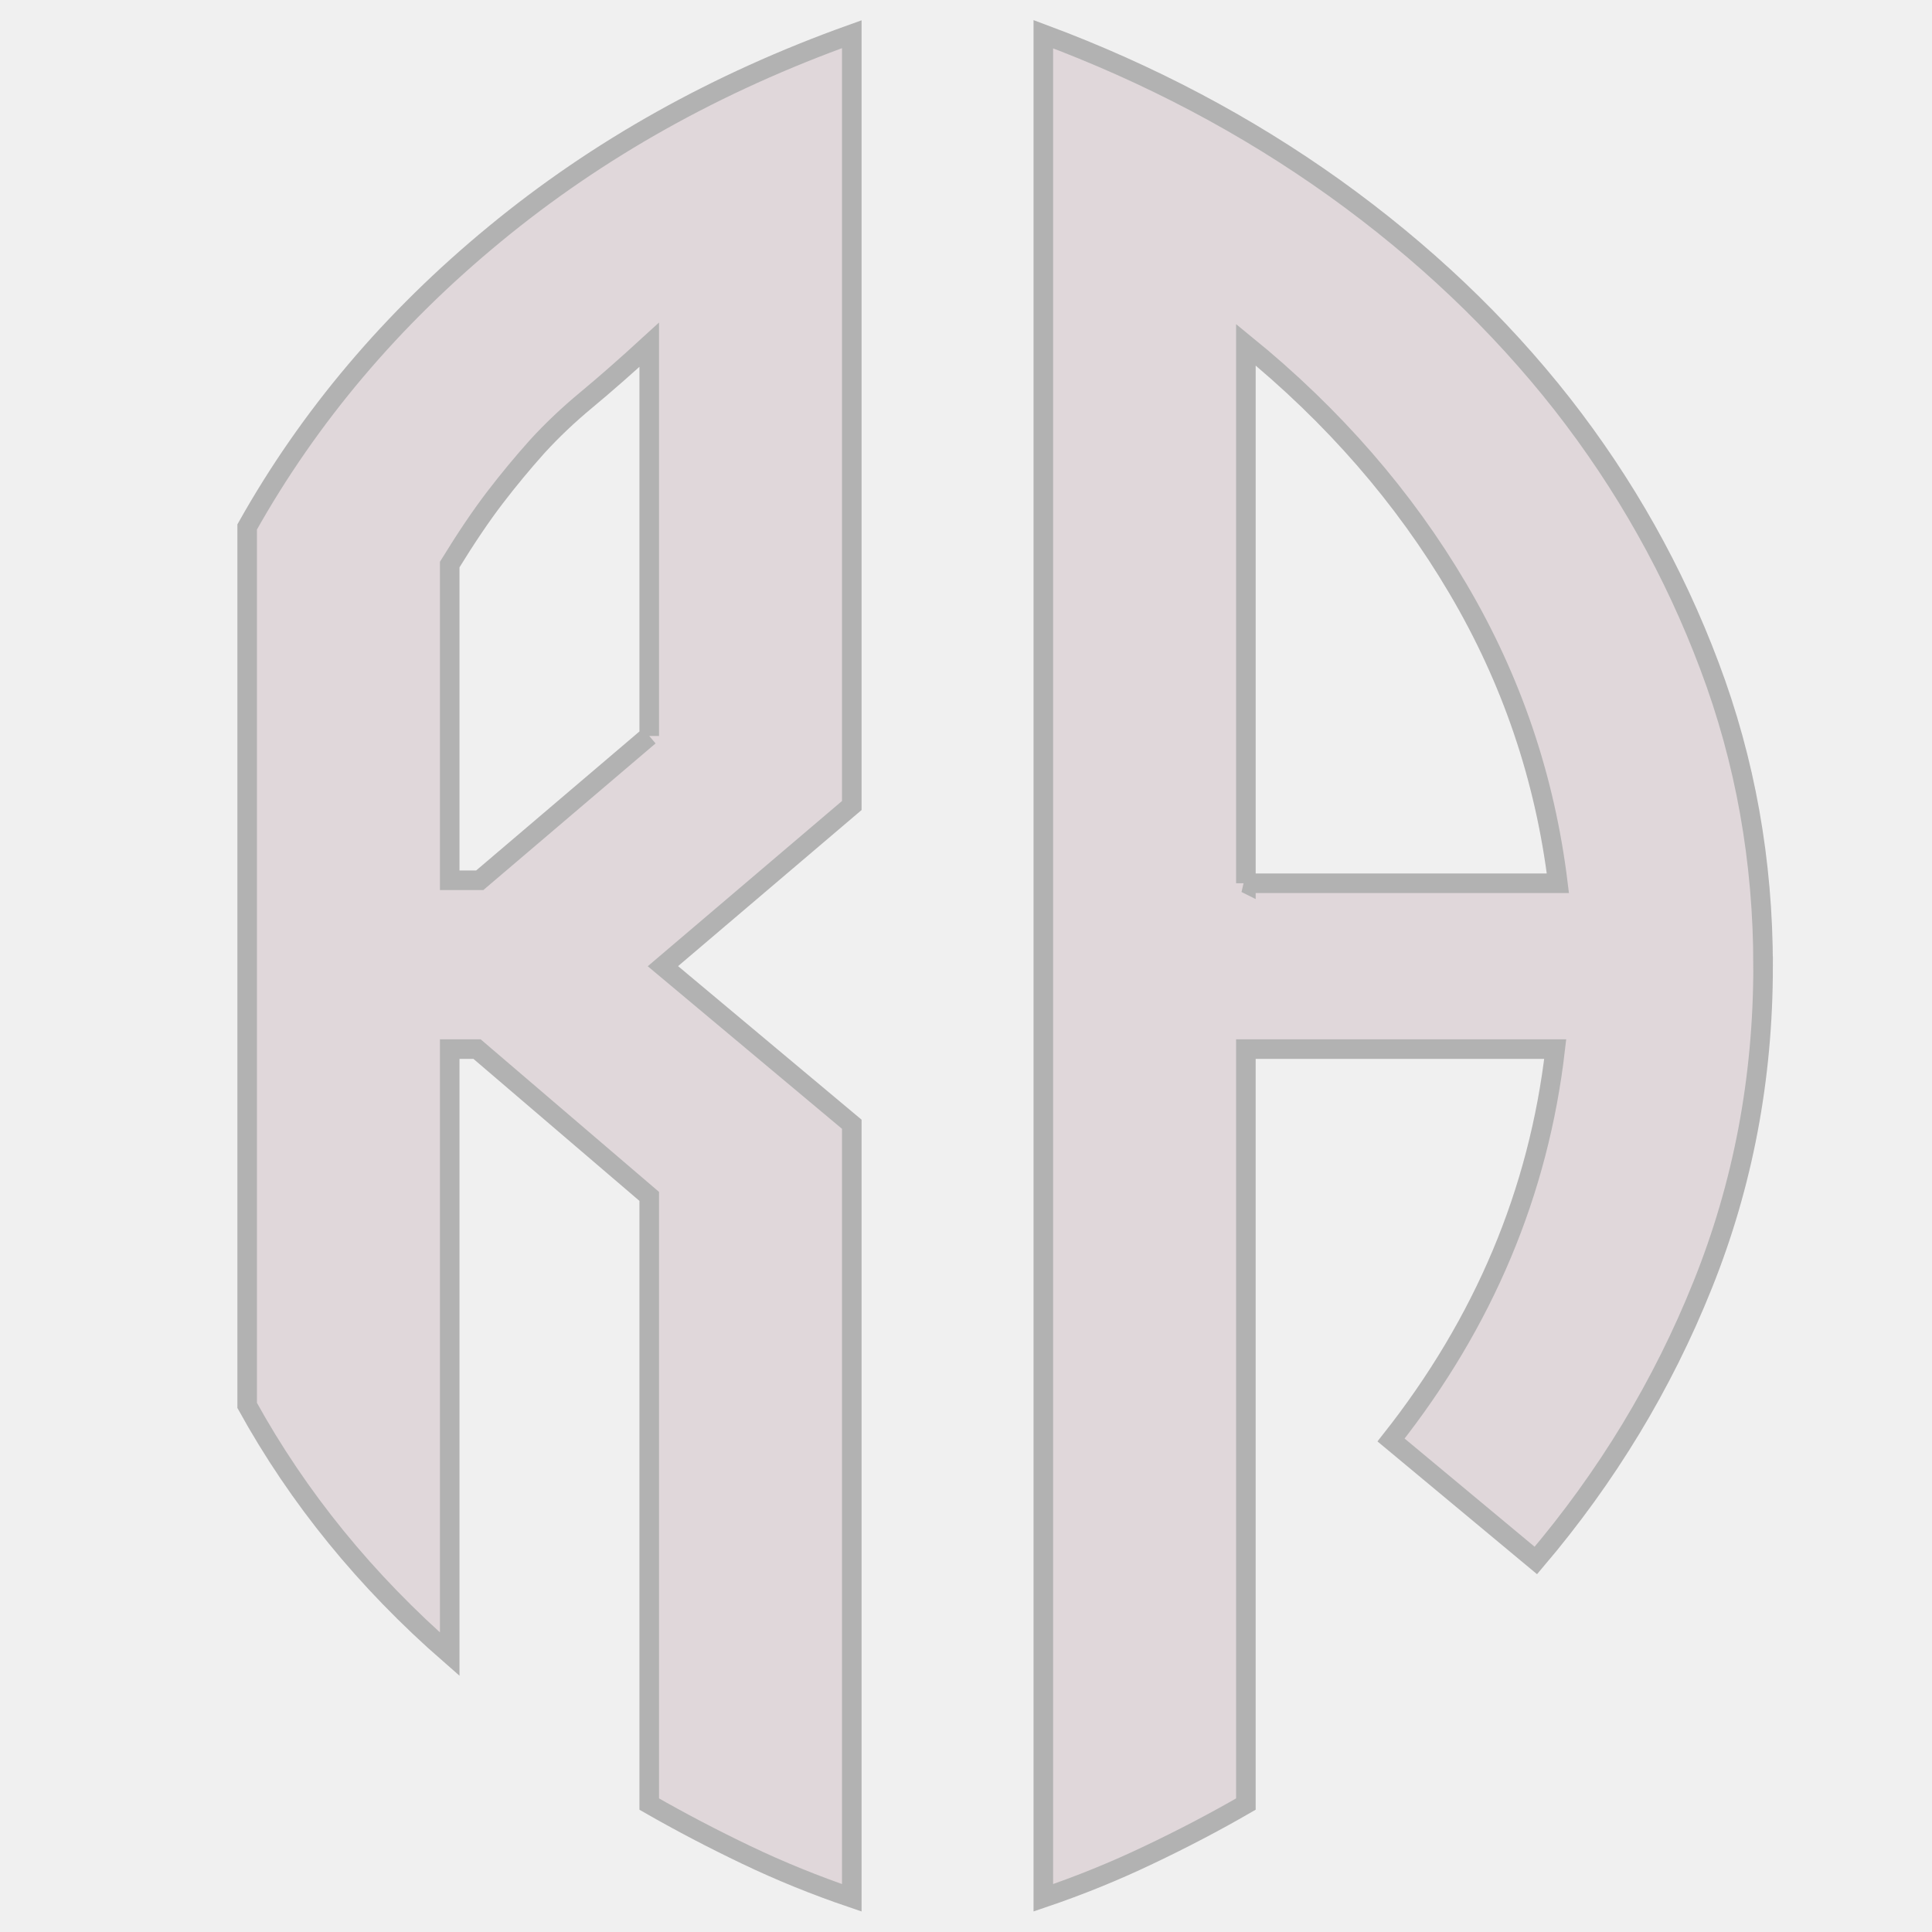
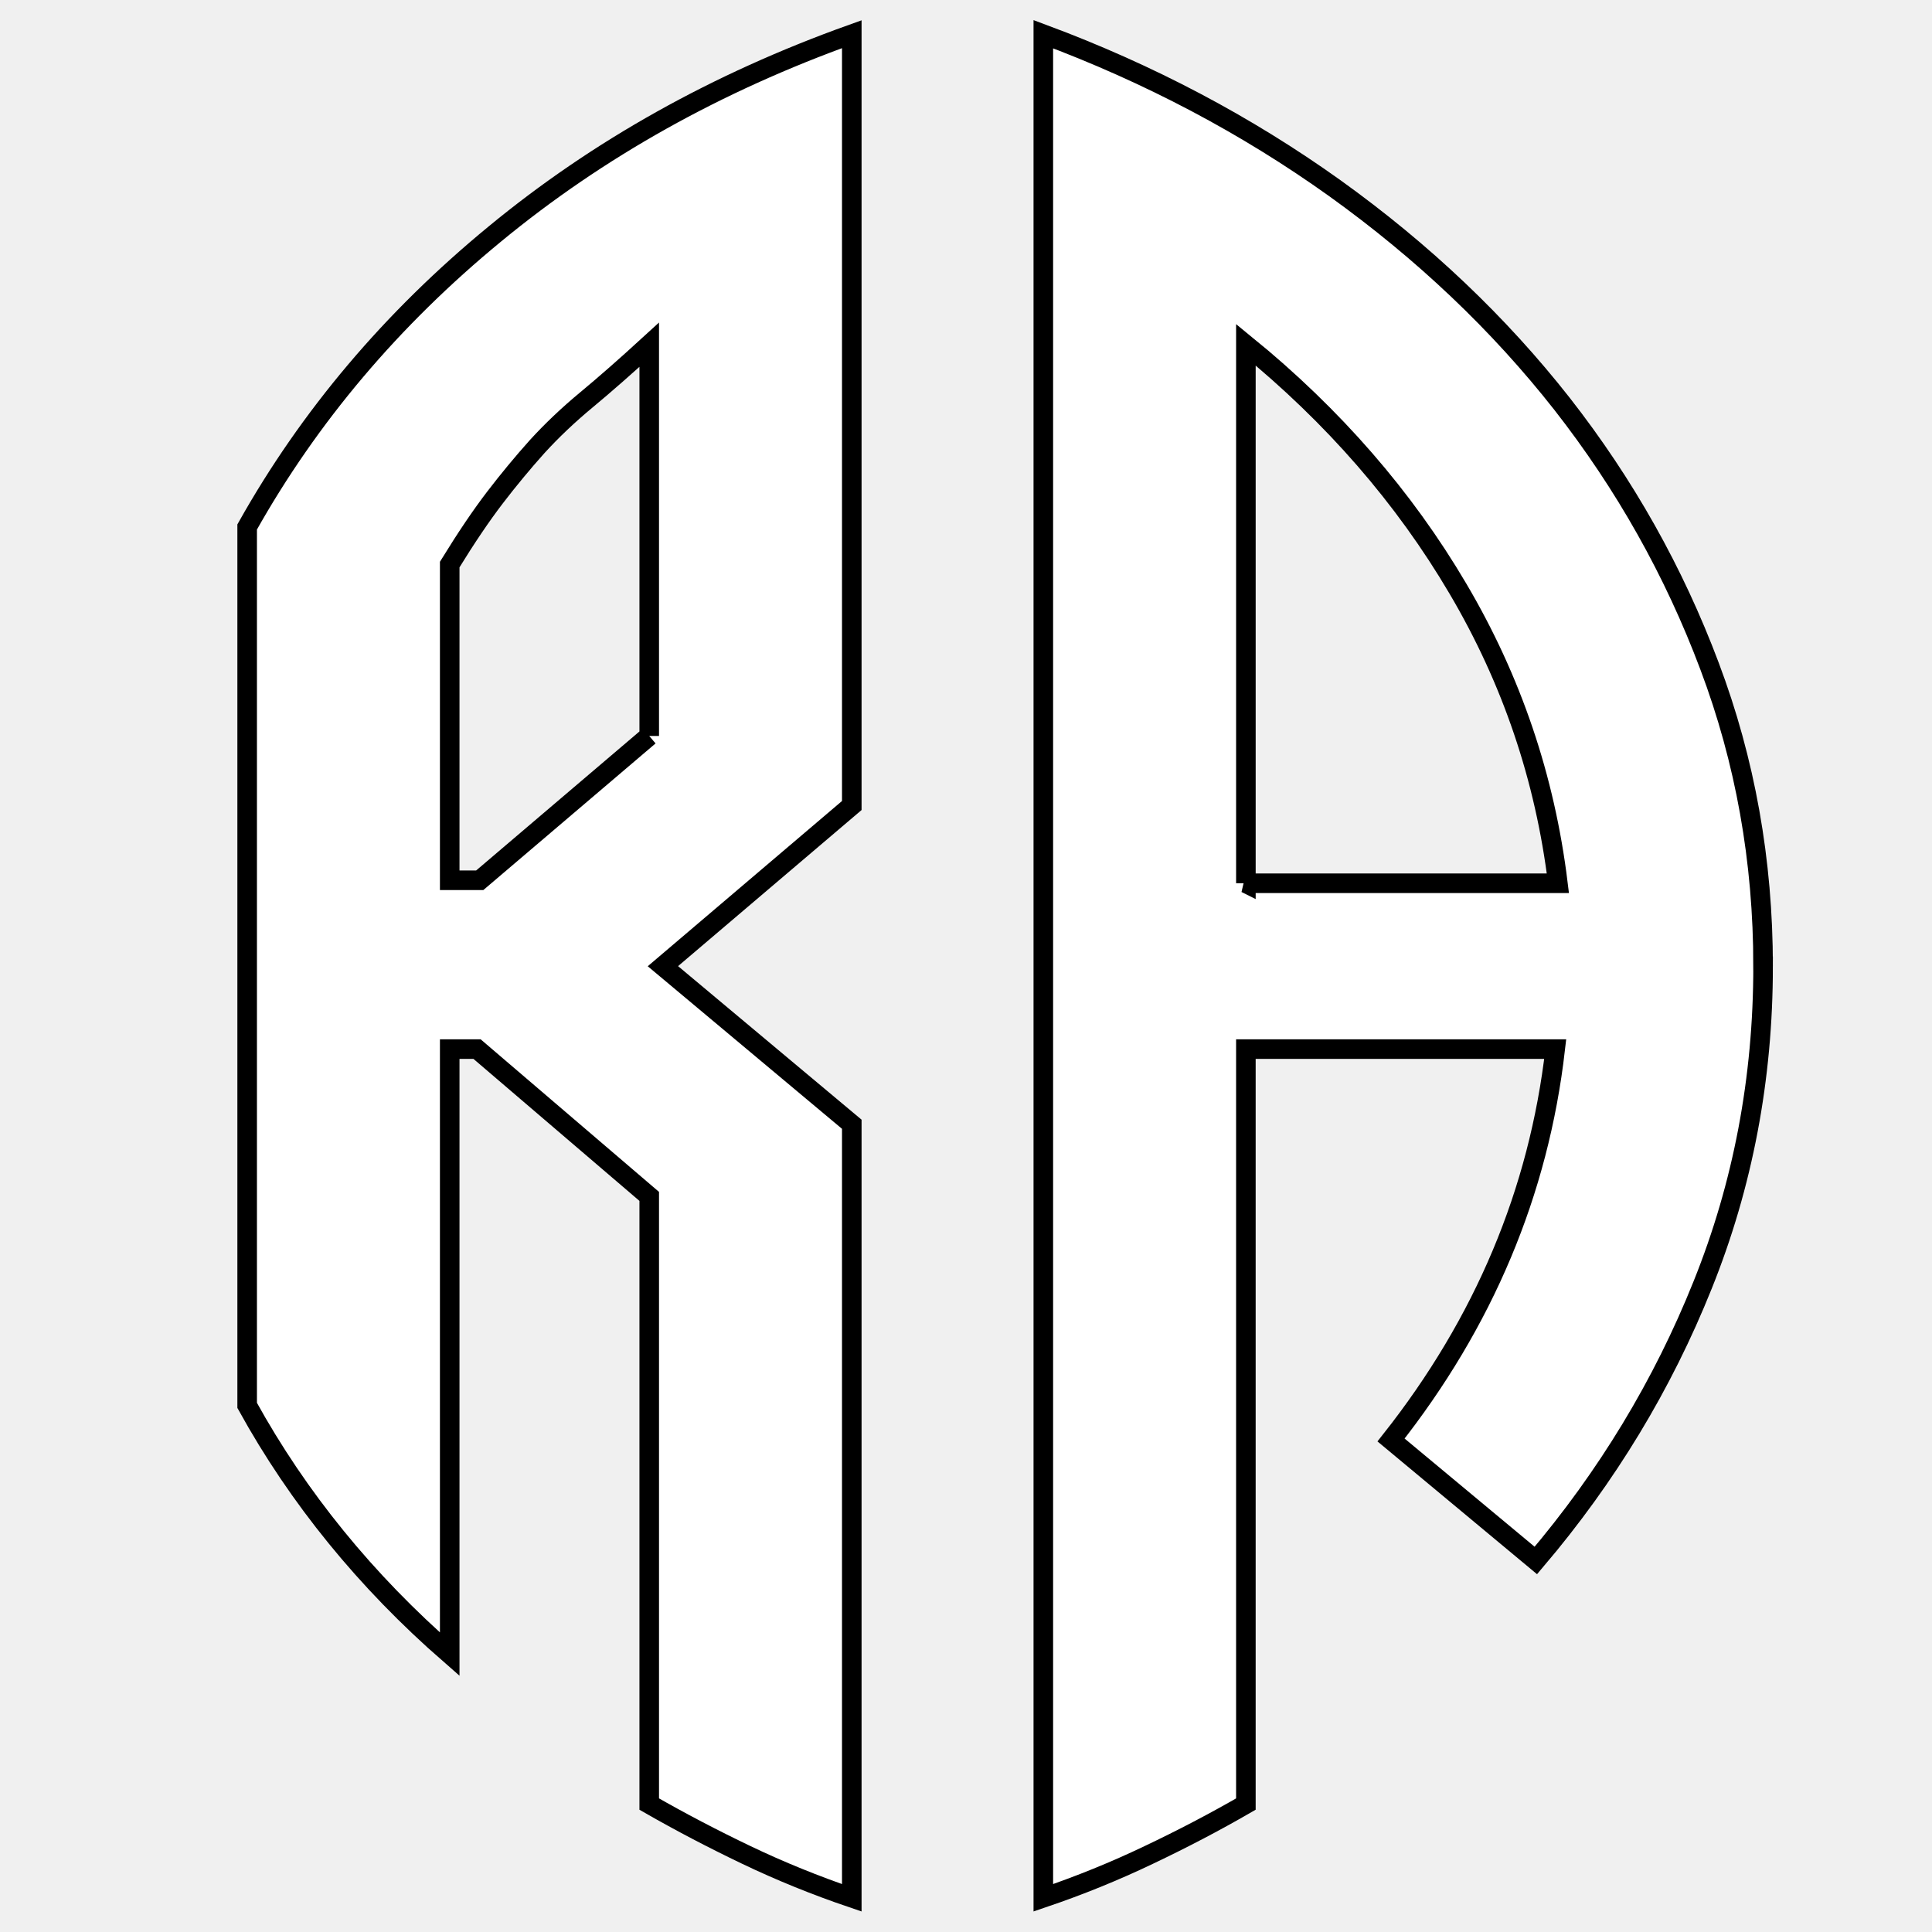
<svg xmlns="http://www.w3.org/2000/svg" width="395" height="395">
  <g>
  </g>
  <g>
-     <path d="m174.149,6.993l0,157.698l-38.616,32.847l38.616,32.315l0,158.154q-11.188,-3.802 -21.522,-8.744q-10.334,-4.942 -19.891,-10.417l0,0l0,-124.242l-35.197,-30.11l-5.594,0l0,123.71q-25.718,-22.431 -41.413,-50.868l0,0l0,-179.596q19.036,-33.912 50.659,-59.916q31.545,-26.004 72.958,-40.831l0,0l0,-0l0,0l-0,-0zm-41.413,143.479l0,-79.99q-7.226,6.615 -12.82,11.253q-5.594,4.638 -10.101,9.581q-4.429,4.942 -8.624,10.417q-4.196,5.475 -9.246,13.686l0,0l0,64.554l6.138,0l34.653,-29.502l0,0l0,-0zm227.732,47.066l0,0q0,34.444 -12.354,65.163q-12.276,30.642 -34.109,56.342l0,0l-29.603,-24.636q28.515,-36.117 33.565,-79.913l0,0l-63.246,0l0,154.352q-9.479,5.475 -19.891,10.417q-10.334,4.942 -21.522,8.744l0,0l0,-381.015q32.478,12.09 59.594,31.479q27.116,19.465 46.463,44.101q19.269,24.636 30.147,53.605q10.955,29.046 10.955,61.361l-0,0l0,0l0,-0zm-105.746,-16.956l63.79,0q-3.963,-32.315 -20.434,-60.22q-16.472,-27.981 -43.355,-49.879l0,0l0,110.1l0,-0l0,-0z" id="svg_3" stroke-width="4" fill="#e0d7da" stroke="#b2b2b2" />
+     <path d="m174.149,6.993l0,157.698l-38.616,32.847l38.616,32.315l0,158.154q-11.188,-3.802 -21.522,-8.744q-10.334,-4.942 -19.891,-10.417l0,0l0,-124.242l-35.197,-30.11l-5.594,0l0,123.71q-25.718,-22.431 -41.413,-50.868l0,0l0,-179.596q19.036,-33.912 50.659,-59.916q31.545,-26.004 72.958,-40.831l0,0l0,-0l0,0l-0,-0zm-41.413,143.479l0,-79.99q-7.226,6.615 -12.82,11.253q-5.594,4.638 -10.101,9.581q-4.429,4.942 -8.624,10.417q-4.196,5.475 -9.246,13.686l0,0l0,64.554l6.138,0l34.653,-29.502l0,0l0,-0zm227.732,47.066l0,0q0,34.444 -12.354,65.163q-12.276,30.642 -34.109,56.342l0,0l-29.603,-24.636q28.515,-36.117 33.565,-79.913l0,0l-63.246,0l0,154.352q-9.479,5.475 -19.891,10.417q-10.334,4.942 -21.522,8.744l0,0l0,-381.015q32.478,12.09 59.594,31.479q27.116,19.465 46.463,44.101q19.269,24.636 30.147,53.605q10.955,29.046 10.955,61.361l-0,0l0,0l0,-0zm-105.746,-16.956l63.79,0q-3.963,-32.315 -20.434,-60.22q-16.472,-27.981 -43.355,-49.879l0,0l0,110.1l0,-0l0,-0z" id="svg_3" stroke-width="4" fill="white" stroke="black" />
  </g>
</svg>
